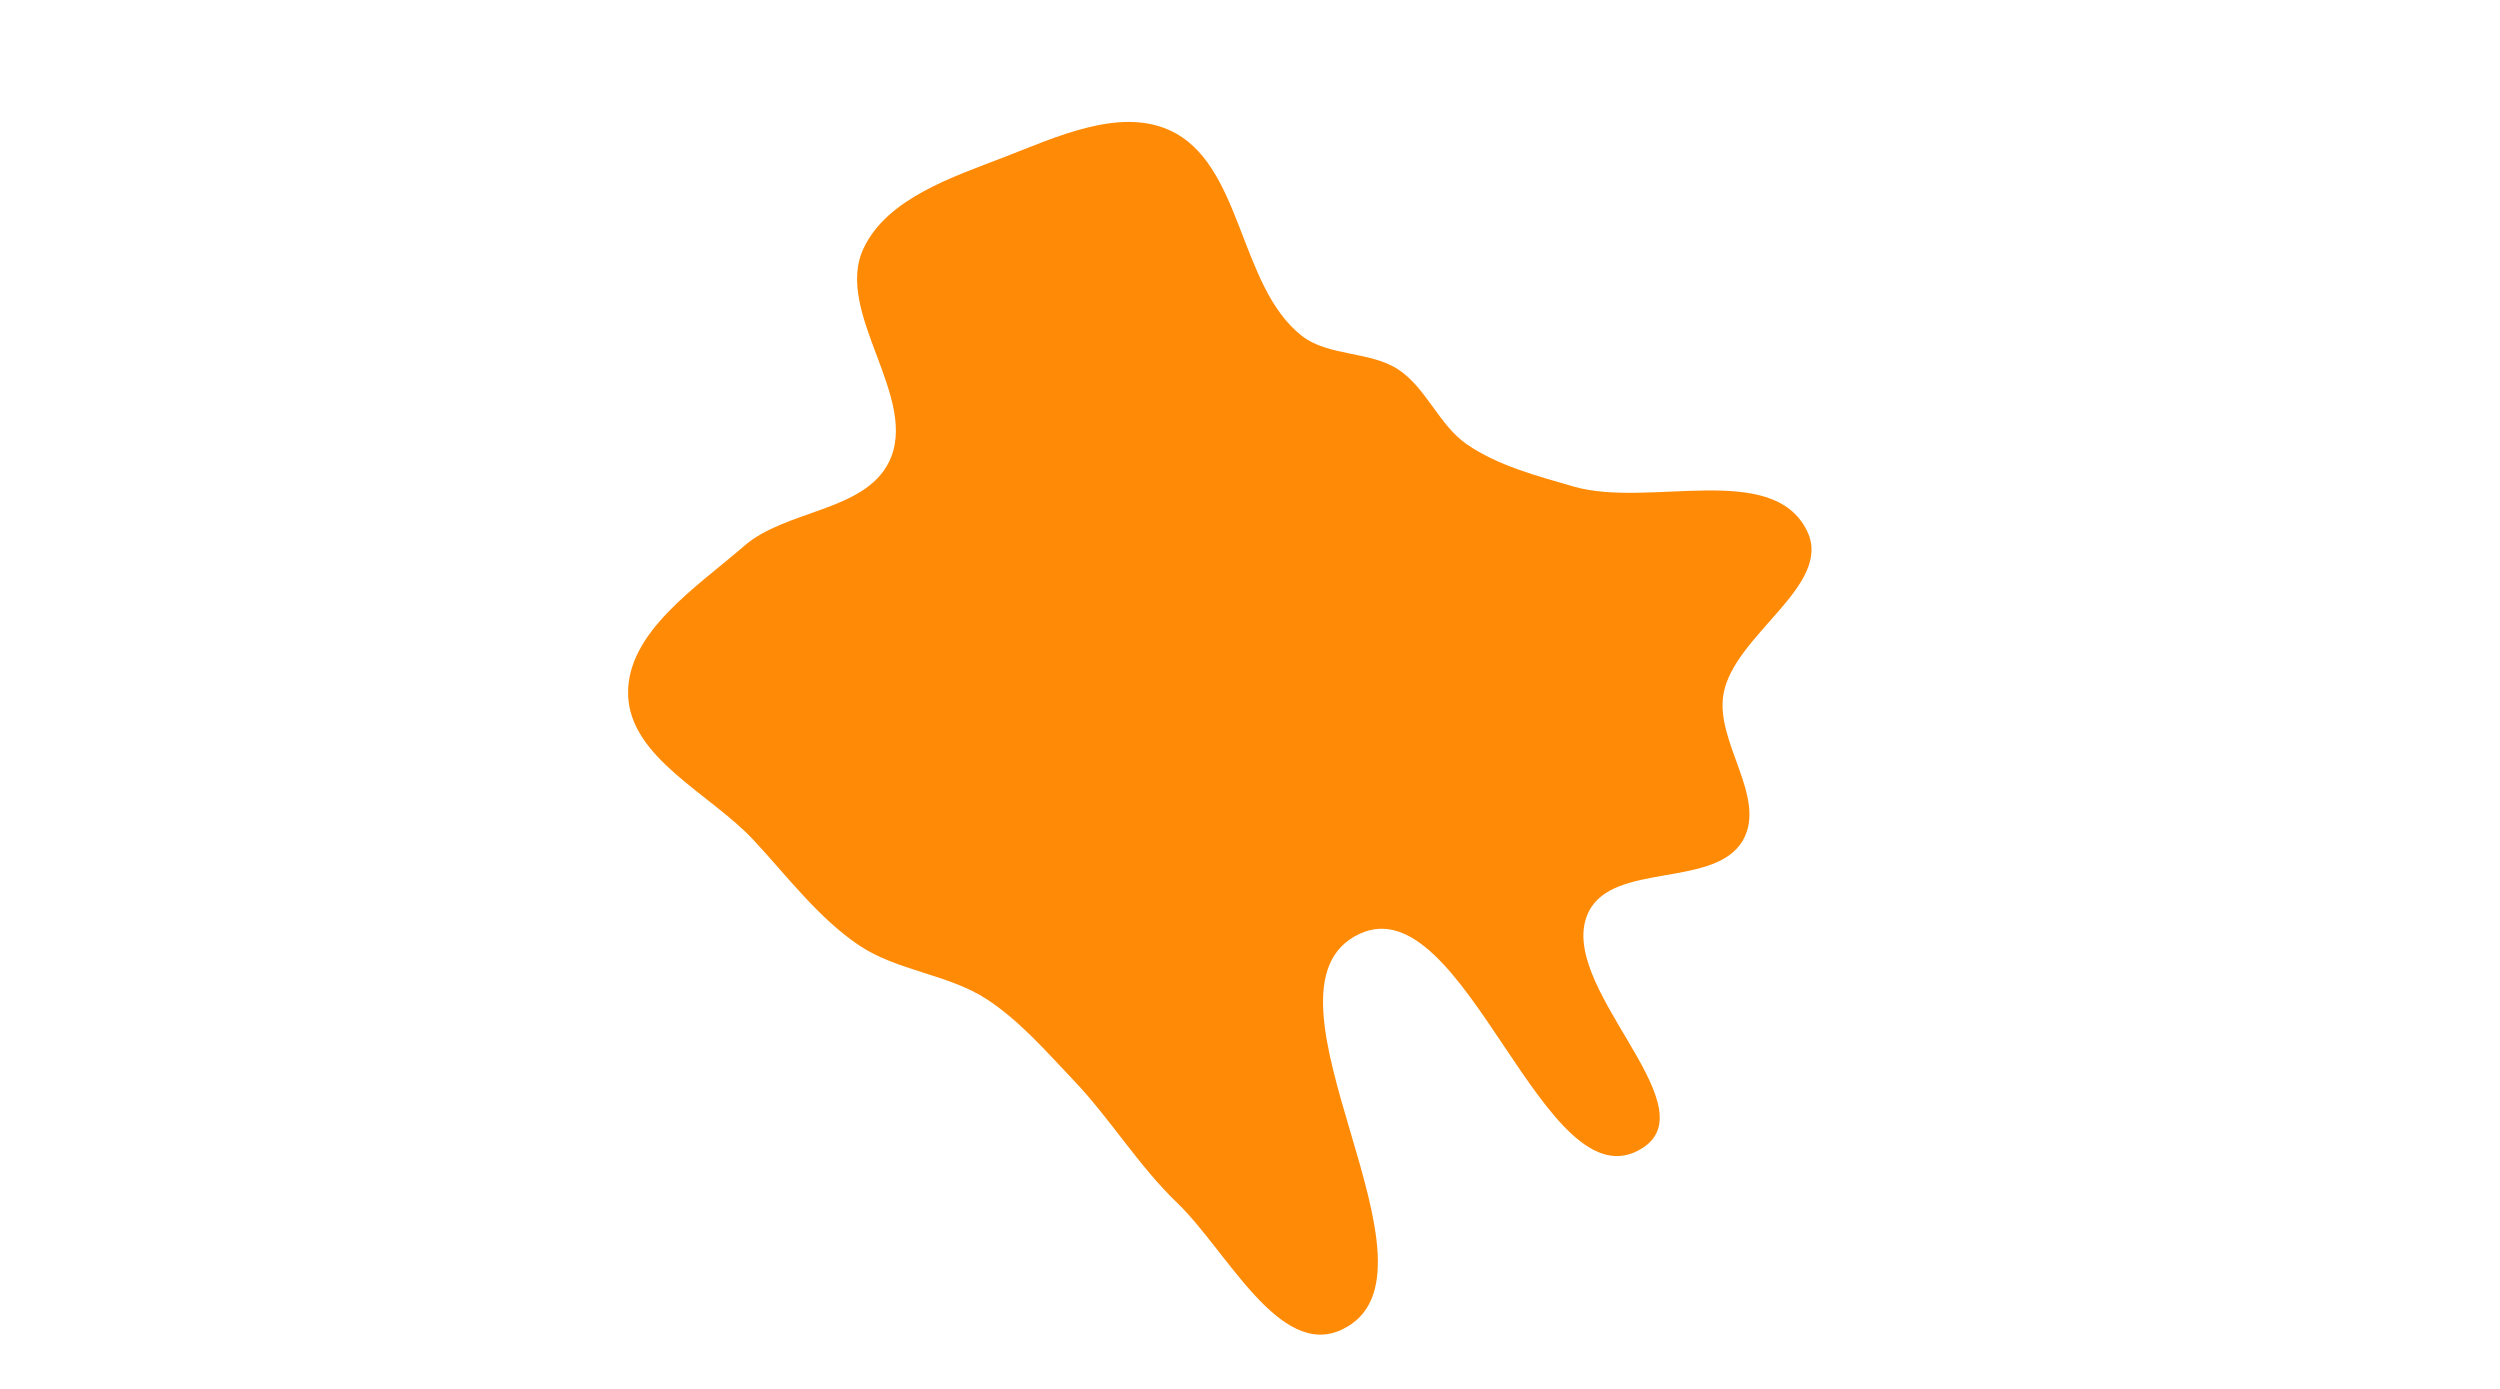
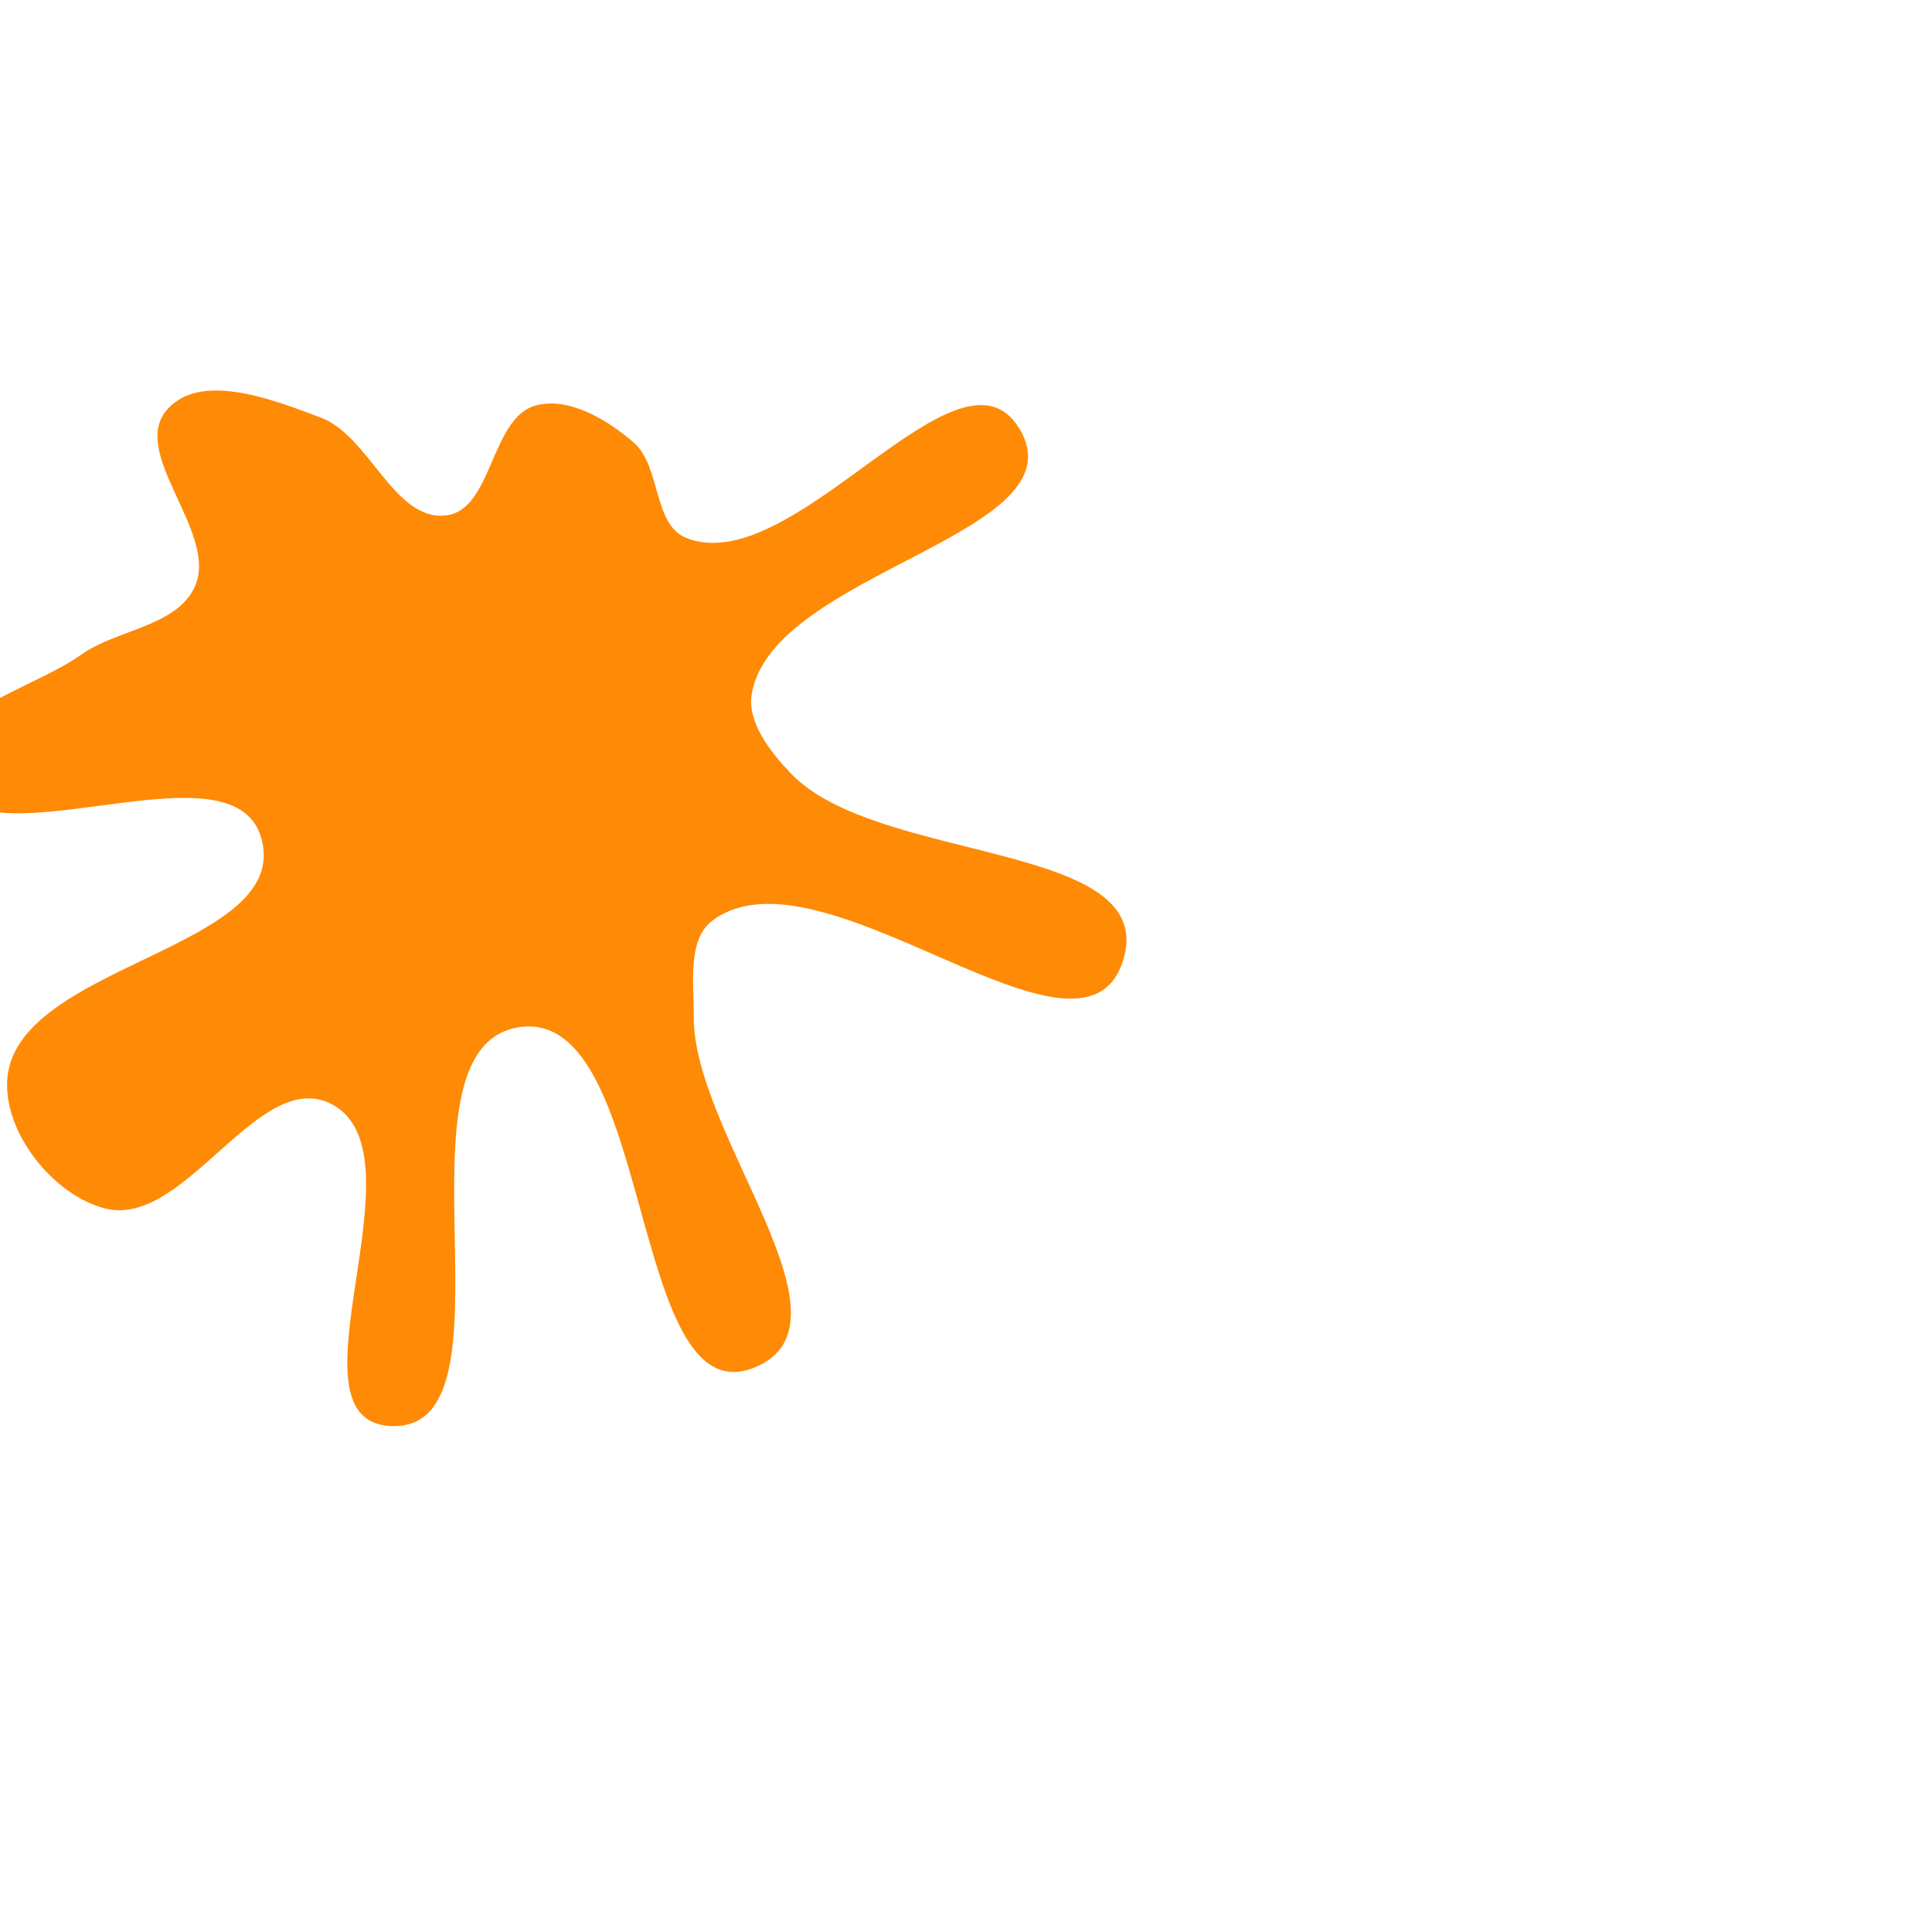
- <svg xmlns="http://www.w3.org/2000/svg" version="1.1" viewBox="0 0 700 700" style="overflow: hidden; display: block;" width="900" height="500">
+ <svg xmlns="http://www.w3.org/2000/svg" version="1.1" viewBox="100 0 1000 900" style="overflow: hidden; display: block;" width="600" height="600">
  <defs />
  <g id="two-0" transform="matrix(1 0 0 1 0 0)" opacity="1">
-     <path transform="matrix(1 0 0 1 350 350)" id="two-2" d="M 248.697 73.024 C 235.122 98.033 183.087 84.074 170.636 109.661 C 153.029 145.847 231.757 206.601 197.994 228.498 C 148.441 260.635 108.572 95.573 55.123 120.702 C -4.528 148.746 105.863 292.555 46.043 320.235 C 14.663 334.756 -11.858 280.037 -36.824 256.115 C -56.033 237.71 -70.488 213.787 -88.836 194.523 C -102.557 180.117 -116.242 164.233 -132.948 153.43 C -152.172 140.999 -177.887 139.295 -196.897 126.538 C -217.501 112.713 -233.244 91.619 -250.14 73.448 C -271.927 50.016 -312.667 31.987 -313.433 0 C -314.184 -31.342 -278.586 -54.28 -254.93 -74.854 C -233.967 -93.086 -194.492 -92.156 -182.047 -116.995 C -166.001 -149.02 -210.009 -192.368 -194.784 -224.793 C -182.902 -250.096 -149.774 -260.783 -123.704 -270.875 C -97.88 -280.872 -66.227 -295.753 -40.91 -284.533 C -3.675 -268.032 -5.99 -206.037 25.999 -180.83 C 39.397 -170.274 60.543 -173.137 74.78 -163.744 C 88.843 -154.466 95.379 -135.643 109.254 -126.086 C 124.98 -115.253 144.721 -110.112 163.061 -104.793 C 201.026 -93.782 263.362 -117.937 280.742 -82.433 C 294.174 -54.993 243.695 -30.124 238.599 -0 C 234.541 23.986 260.302 51.643 248.697 73.024 Z " fill="hsl(32, 100%, 51%)" stroke="undefined" stroke-width="1" stroke-opacity="1" fill-opacity="1" visibility="visible" stroke-linecap="butt" stroke-linejoin="miter" stroke-miterlimit="4" />
+     <path transform="matrix(1 0 0 1 350 350)" id="two-146" d="M 331.265 97.268 C 310.049 164.422 175.421 34.414 118.878 76.398 C 105.512 86.323 109.28 109.238 109.08 125.885 C 108.347 186.808 196.973 284.765 140.572 307.809 C 75.173 334.529 88.842 121.505 18.928 131.647 C -52 141.937 22.89 343.064 -48.606 338.065 C -104.302 334.171 -28.83 197.341 -78.326 171.511 C -116.056 151.821 -154.154 235.908 -195.429 225.537 C -222.413 218.756 -248.506 185.949 -246.197 158.221 C -241.238 98.682 -98.334 91.139 -114.773 33.701 C -130.106 -19.871 -266.406 53.98 -280.231 0 C -287.973 -30.229 -233.465 -42.98 -208.053 -61.09 C -189.698 -74.171 -158.989 -75.604 -149.33 -95.968 C -136.119 -123.82 -183.969 -165.565 -163.201 -188.344 C -145.553 -207.699 -108.47 -193.066 -83.956 -183.839 C -58.558 -174.279 -46.123 -130.194 -19.153 -133.209 C 4.949 -135.904 3.91 -183.853 27.336 -190.128 C 44.624 -194.759 64.527 -182.625 78.046 -170.898 C 92.106 -158.701 87.965 -128.312 105.292 -121.513 C 161.002 -99.651 246.204 -229.35 277.508 -178.344 C 311.182 -123.477 149.863 -104.323 139.122 -40.85 C 136.62 -26.065 148.748 -10.92 159.025 -0 C 203.76 47.537 350.931 35.024 331.265 97.268 Z " fill="#ff8a05" stroke="undefined" stroke-width="1" stroke-opacity="1" fill-opacity="1" visibility="visible" stroke-linecap="butt" stroke-linejoin="miter" stroke-miterlimit="4" />
  </g>
</svg>
